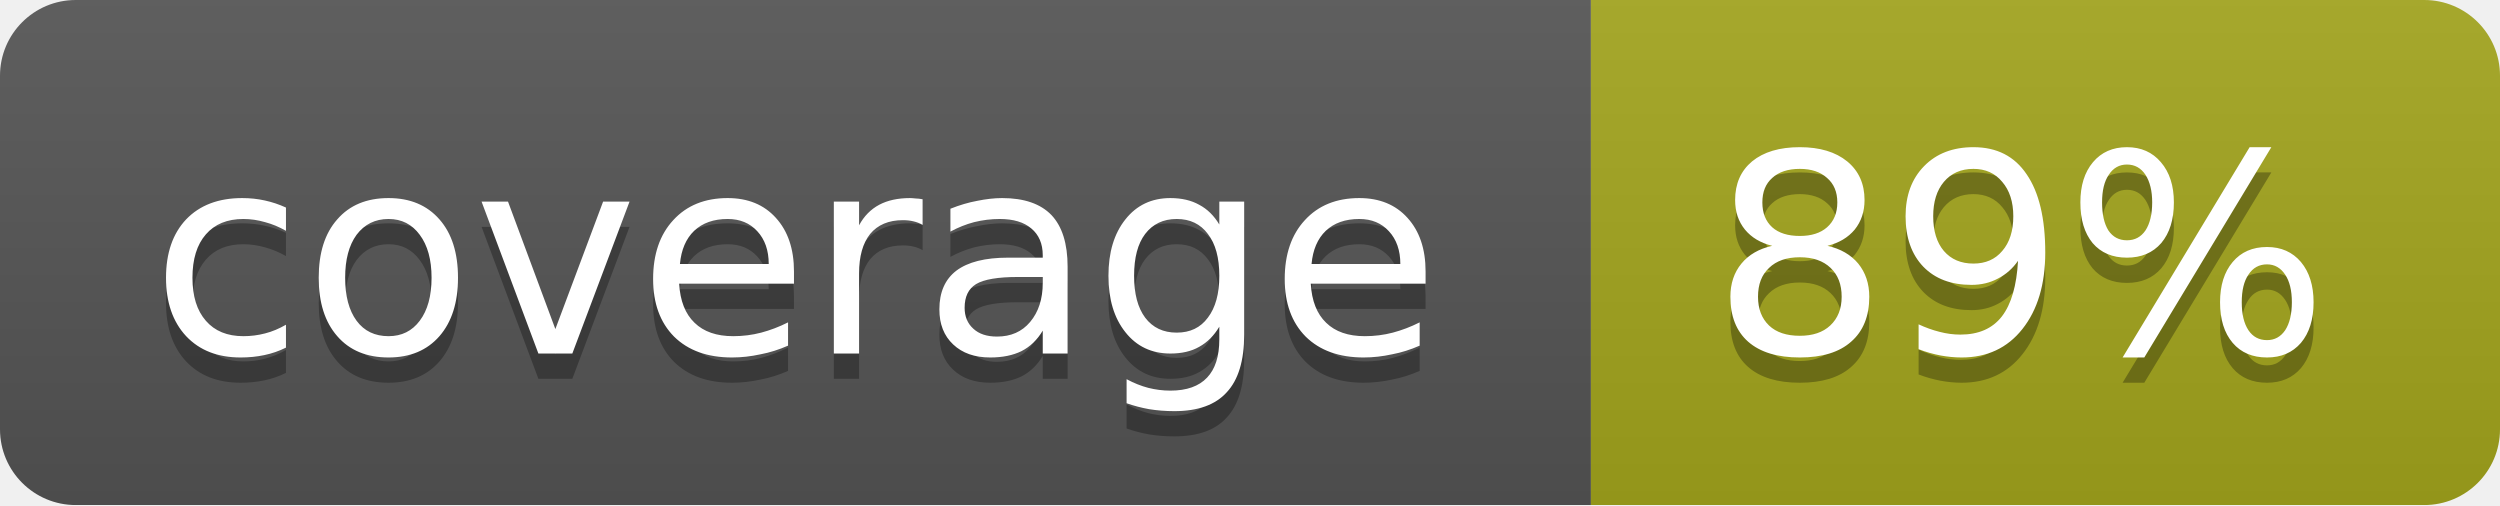
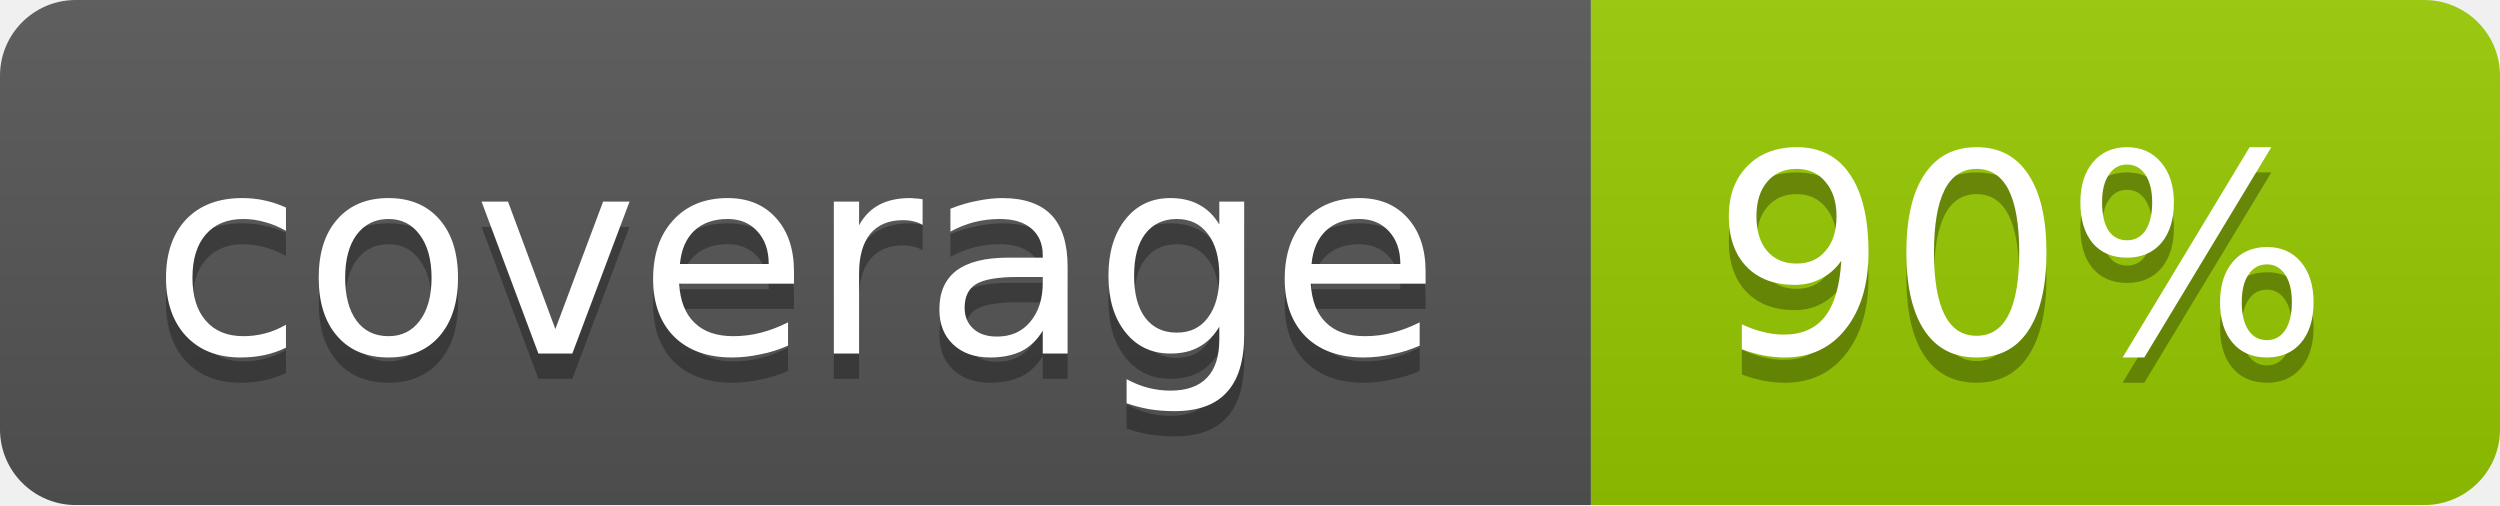
<svg xmlns="http://www.w3.org/2000/svg" width="99" height="20">
  <linearGradient id="b" x2="0" y2="100%">
    <stop offset="0" stop-color="#bbb" stop-opacity=".1" />
    <stop offset="1" stop-opacity=".1" />
  </linearGradient>
  <mask id="a">
    <rect width="99" height="20" rx="3" fill="#fff" />
  </mask>
  <g mask="url(#a)">
    <path fill="#555" d="M0 0h63v20H0z" />
-     <path fill="#a4a61d" d="M63 0h36v20H63z" />
+     <path fill="#97CA00" d="M63 0h36v20H63z" />
    <path fill="url(#b)" d="M0 0h99v20H0z" />
  </g>
  <g fill="#fff" text-anchor="middle" font-family="DejaVu Sans,Verdana,Geneva,sans-serif" font-size="11">
    <text x="31.5" y="15" fill="#010101" fill-opacity=".3">coverage</text>
    <text x="31.5" y="14">coverage</text>
-     <text x="80" y="15" fill="#010101" fill-opacity=".3">89%</text>
-     <text x="80" y="14">89%</text>
+     <text x="80" y="15" fill="#010101" fill-opacity=".3">90%</text>
+     <text x="80" y="14">90%</text>
  </g>
</svg>
